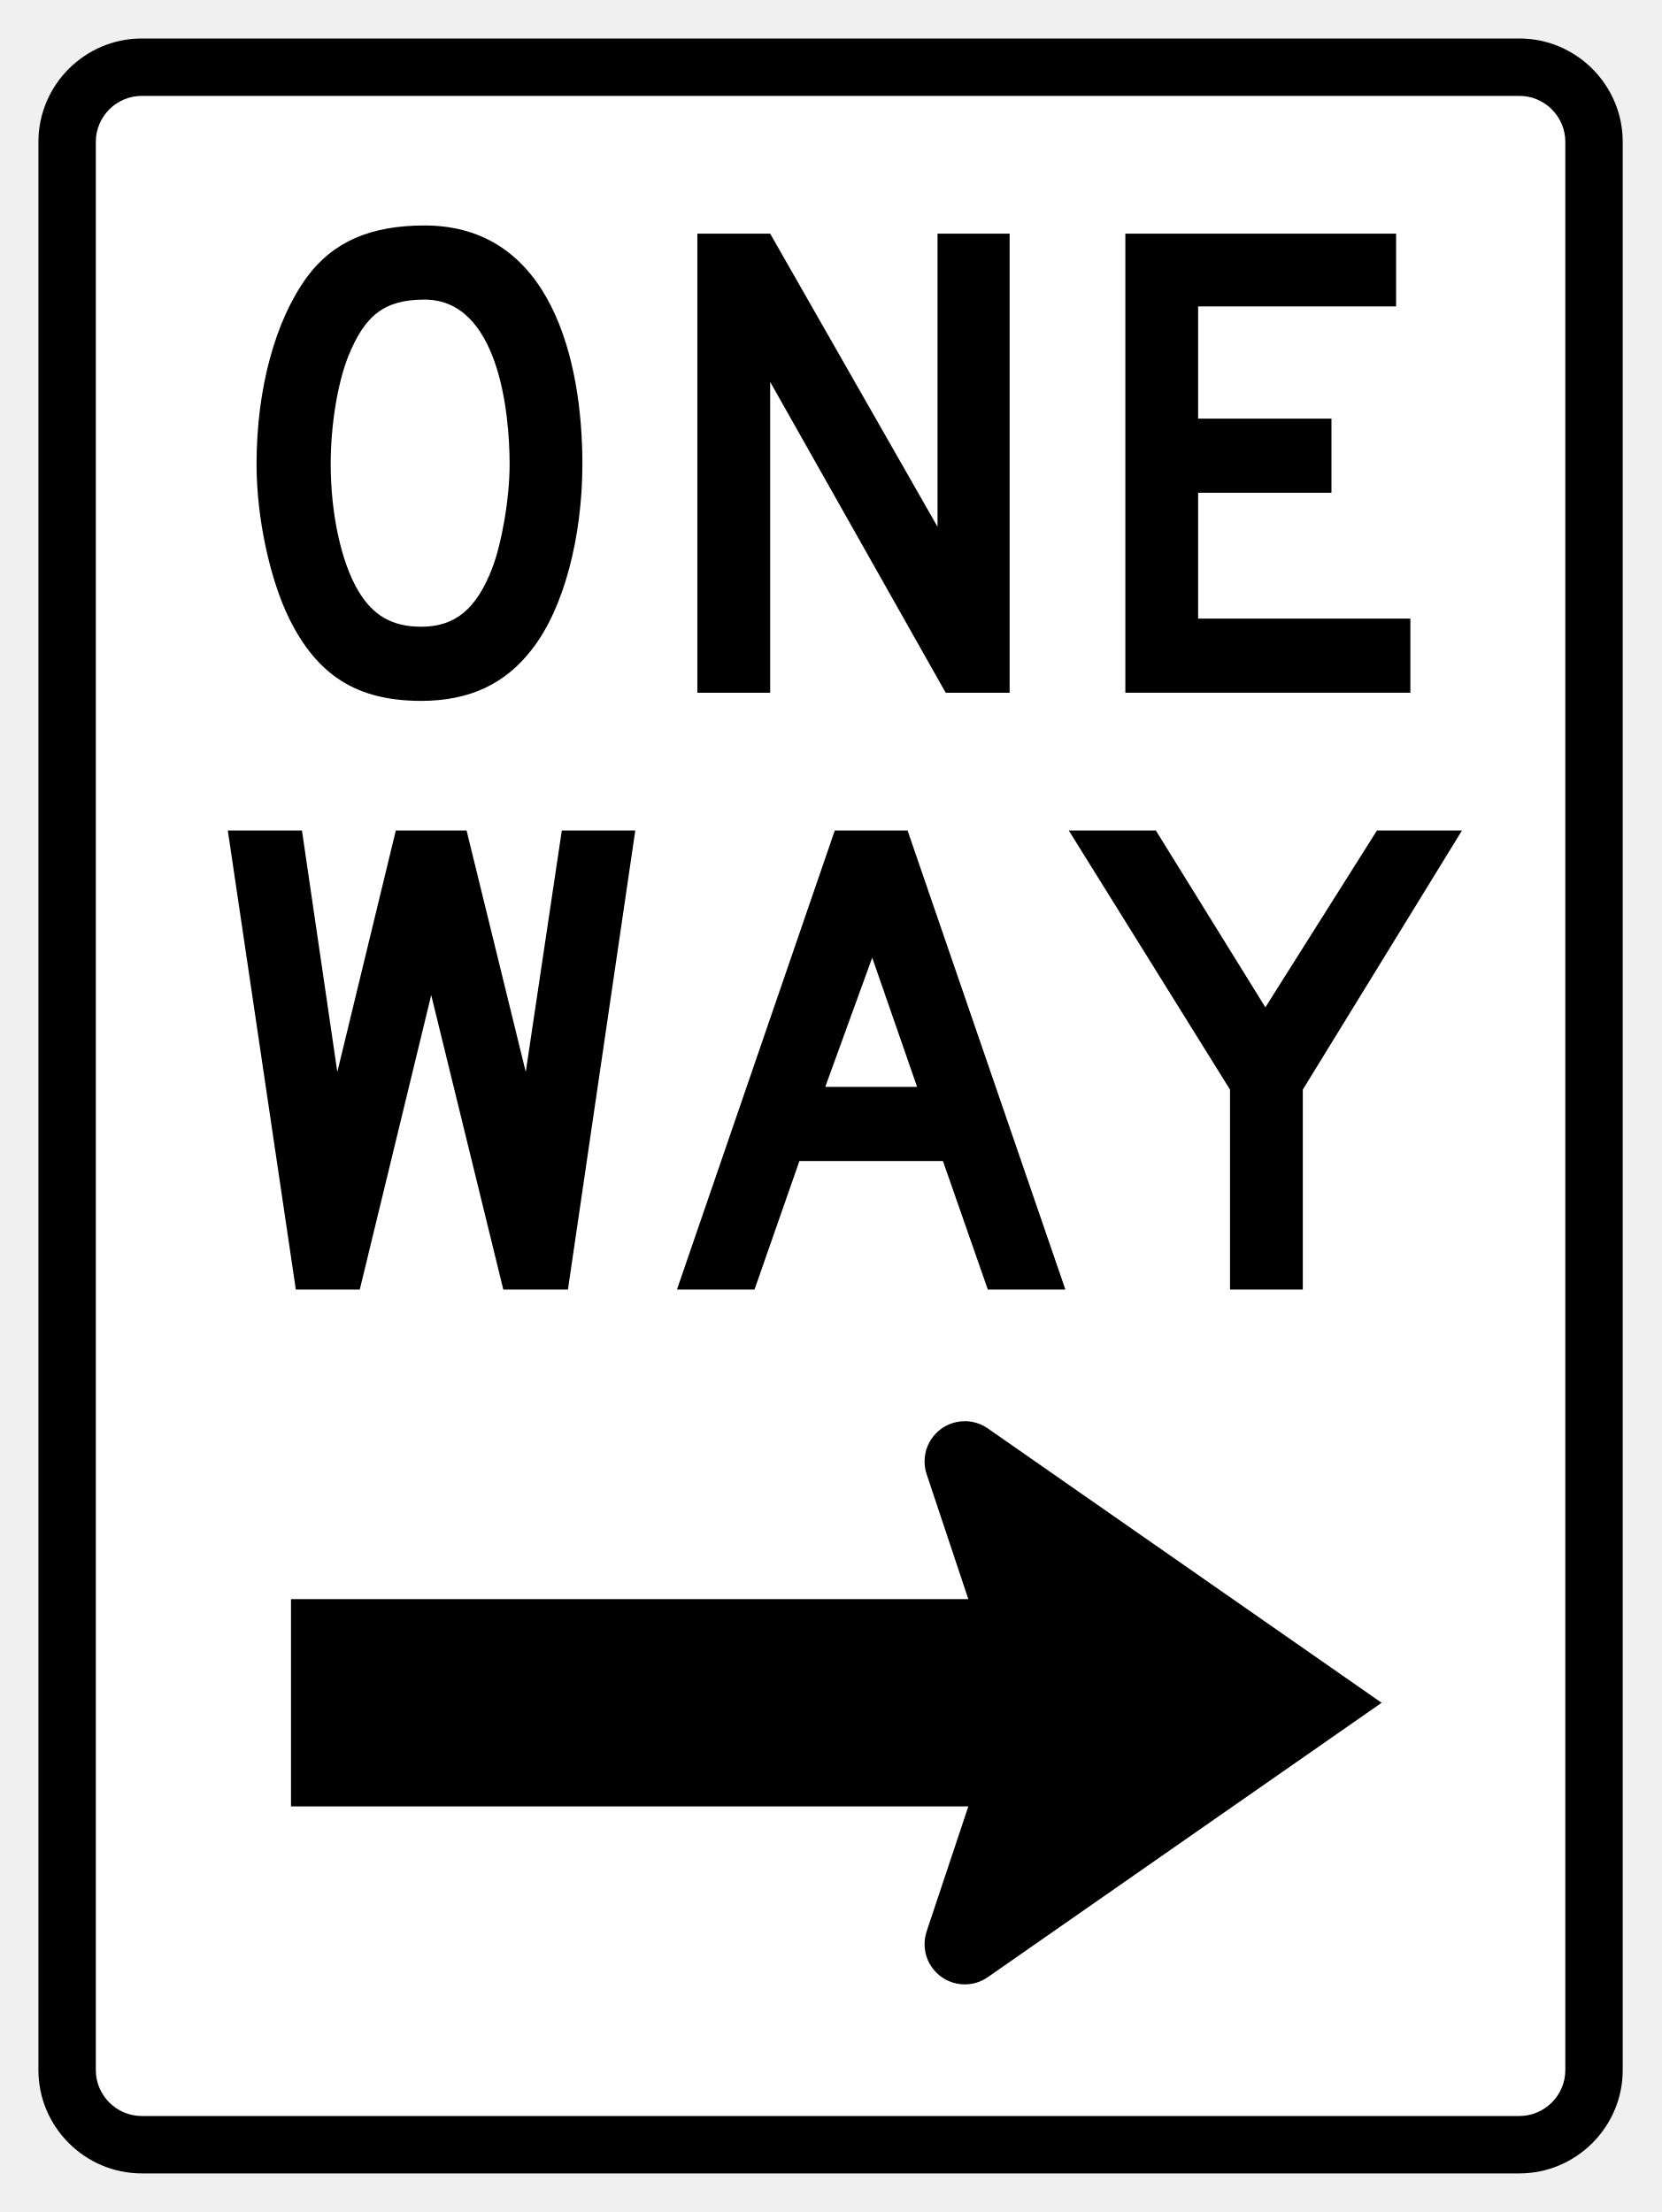
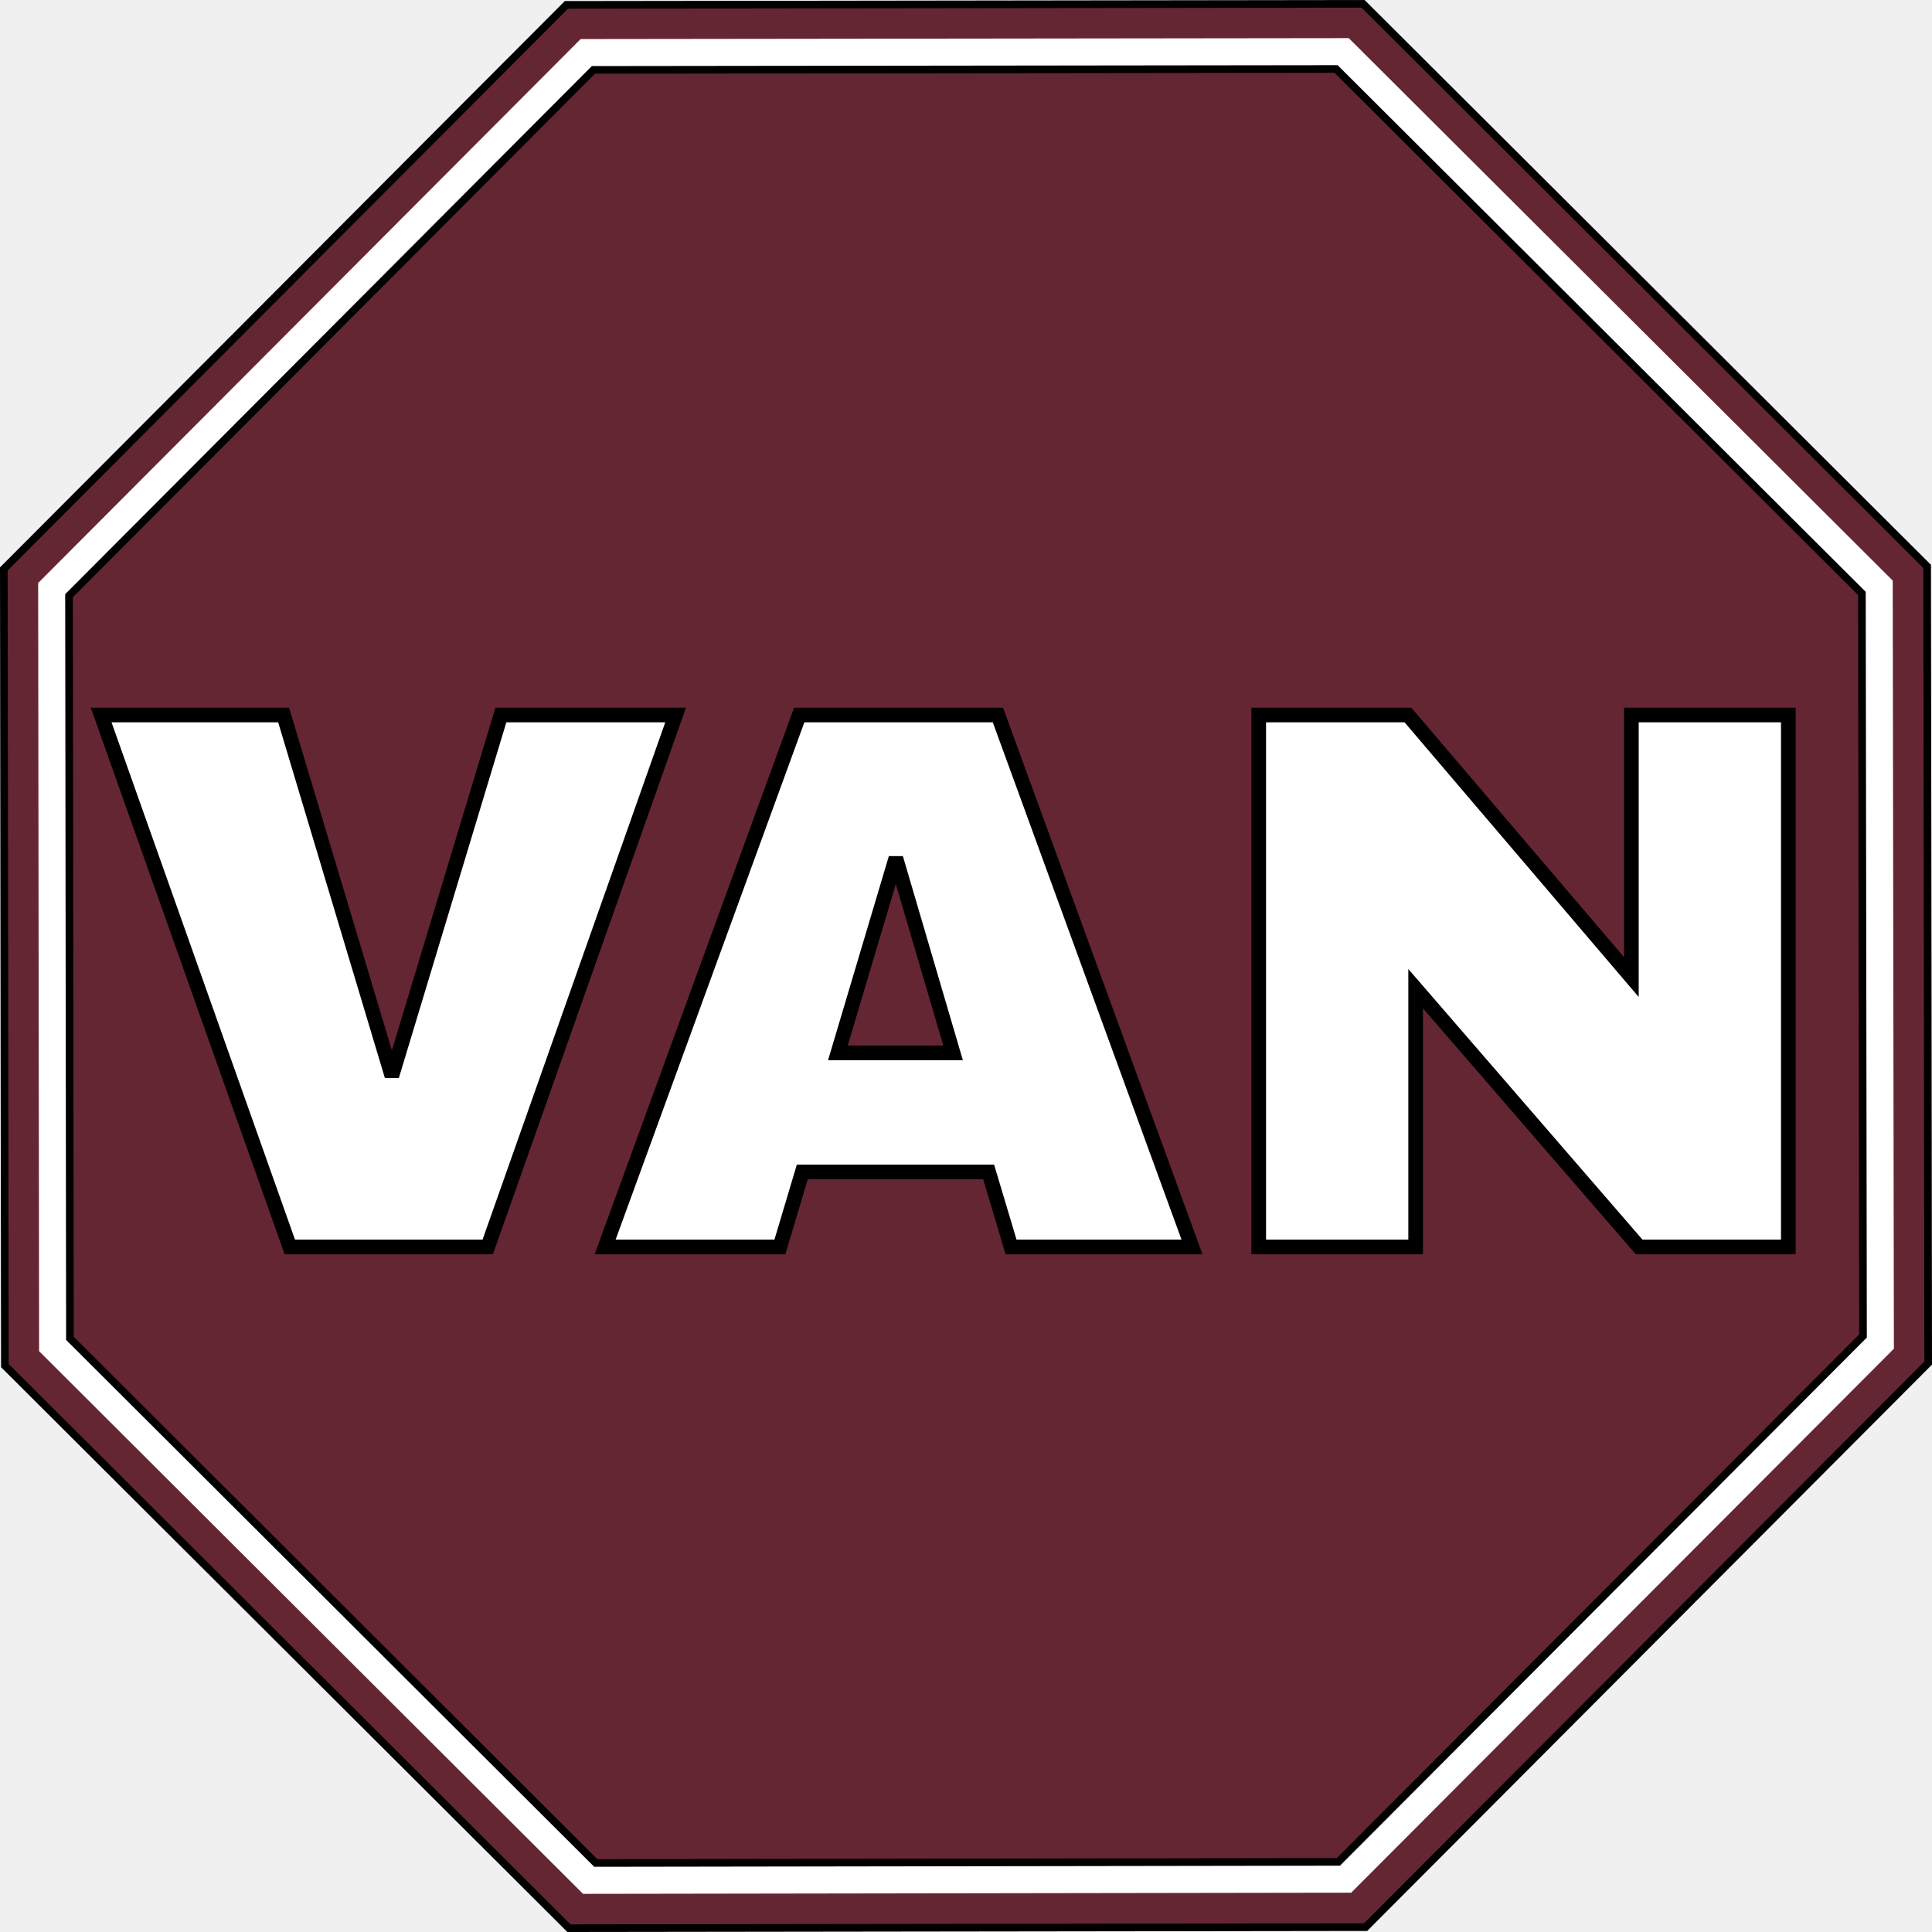
- <svg xmlns="http://www.w3.org/2000/svg" version="1.1" viewBox="-0.999 0 204.719 272.656" enable-background="new -0.999 0 289 289" xml:space="preserve" id="svg2">
-   <defs id="defs4">
- </defs>
-   <rect style="fill:#ffffff;fill-opacity:1" id="rect1" width="185.262" height="252.437" x="8.547" y="9.546" />
-   <path d="m 186.245,4.745 -169.775,0 c -7.004,0 -12.734,5.73 -12.734,12.734 l 0,237.685 c 0,7.004 5.73,12.734 12.734,12.734 l 169.775,0 c 7.004,0 12.734,-5.73 12.734,-12.734 l 0,-237.685 c 1e-5,-7.004 -5.73,-12.734 -12.734,-12.734 m 5.66,250.419 c 0,3.112 -2.547,5.659 -5.66,5.659 l -169.775,0 c -3.112,0 -5.66,-2.546 -5.66,-5.659 l 0,-237.685 c 0,-3.112 2.547,-5.66 5.66,-5.66 l 169.775,0 c 3.112,0 5.66,2.547 5.66,5.66 l 0,237.685 z" style="fill:#000000;fill-opacity:1;fill-rule:nonzero;stroke:none" id="path3839" />
-   <path d="m 34.862,222.665 83.472,0 -5.14,15.411 c -0.164,0.492 -0.253,1.019 -0.253,1.566 0,2.739 2.22,4.957 4.957,4.957 1.039,0 2.002,-0.319 2.799,-0.865 l 48.569,-33.845 -48.569,-33.845 c -0.796,-0.545 -1.76,-0.865 -2.799,-0.865 -2.737,0 -4.957,2.22 -4.957,4.957 0,0.547 0.089,1.074 0.253,1.566 l 5.14,15.411 -83.472,0 0,25.55 z" style="fill:#000000;fill-opacity:1;fill-rule:nonzero;stroke:none" id="path3843" />
-   <path d="m 64.57,80.021 c -3.27,4.275 -7.713,6.371 -13.665,6.371 -7.964,0 -12.826,-3.186 -16.264,-10.144 -2.348,-4.779 -4.024,-12.324 -4.024,-19.03 0,-9.39 2.348,-17.773 6.204,-23.055 3.269,-4.442 7.964,-6.371 14.502,-6.371 15.678,0 19.45,16.767 19.45,29.426 0,8.886 -2.264,17.773 -6.204,22.802 m -13.246,-43.09 c -5.03,0 -7.376,2.011 -9.389,6.957 -1.341,3.354 -2.18,8.551 -2.18,13.33 0,5.952 1.258,12.071 3.438,15.676 1.76,2.935 4.107,4.36 7.713,4.36 4.191,0 6.791,-2.18 8.719,-7.126 1.174,-3.018 2.18,-8.551 2.18,-12.91 0,-6.539 -1.425,-20.288 -10.48,-20.288" style="fill:#000000;fill-opacity:1;fill-rule:nonzero;stroke:none" id="path3847" />
-   <path d="m 115.544,85.387 -21.63,-38.312 0,38.312 -8.97,0 0,-56.587 8.97,0 20.624,36.133 0,-36.133 8.886,0 0,56.587 -7.88,0 z" style="fill:#000000;fill-opacity:1;fill-rule:nonzero;stroke:none" id="path3851" />
-   <path d="m 137.684,85.387 0,-56.587 33.366,0 0,8.97 -24.396,0 0,13.832 16.431,0 0,9.137 -16.431,0 0,15.51 26.156,0 0,9.137 -35.126,0 z" style="fill:#000000;fill-opacity:1;fill-rule:nonzero;stroke:none" id="path3855" />
-   <path d="m 68.992,158.956 -7.964,0 -8.886,-36.3 -8.804,36.3 -7.88,0 -8.383,-56.587 9.137,0 4.359,29.761 7.21,-29.761 8.719,0 7.294,29.761 4.442,-29.761 9.055,0 -8.3,56.587 z" style="fill:#000000;fill-opacity:1;fill-rule:nonzero;stroke:none" id="path3859" />
-   <path d="m 120.739,158.956 -5.534,-15.845 -17.688,0 -5.534,15.845 -9.557,0 19.45,-56.587 8.97,0 19.45,56.587 -9.557,0 z m -14.251,-40.911 -5.785,15.929 11.318,0 -5.532,-15.929 z" style="fill:#000000;fill-opacity:1;fill-rule:nonzero;stroke:none" id="path3863" />
-   <path d="m 159.554,134.309 0,24.648 -8.97,0 0,-24.648 -19.869,-31.94 10.731,0 13.496,21.796 13.75,-21.796 10.479,0 -19.617,31.94 z" style="fill:#000000;fill-opacity:1;fill-rule:nonzero;stroke:none" id="path3867" />
+ <svg xmlns="http://www.w3.org/2000/svg" id="svg2" viewBox="0 0 252.971 252.971" version="1.1" width="252.971" height="252.971">
+   <defs id="defs1" />
+   <g id="layer1" transform="translate(-368.514,-543.3785)">
+     <g id="g3031">
+       <flowRoot id="flowRoot2982" style="line-height:0.01%;font-family:'Standard Symbols L';letter-spacing:0px;word-spacing:0px;fill:#000000" xml:space="preserve" transform="translate(0,287.36)">
+         <flowRegion id="flowRegion2984">
+           <rect id="rect2986" y="142.93" x="246.38" width="405.64" height="415.17" />
+         </flowRegion>
+         <flowPara id="flowPara2988" style="font-size:102.6px;line-height:1.25">SS.O.P.A.Sto</flowPara>
+       </flowRoot>
+       <path id="path3030" style="fill:#652633;fill-opacity:1;stroke:#000000" d="m 443.361,420.699 -82.757,63.502 -103.42,-13.616 -63.502,-82.757 13.616,-103.42 82.757,-63.502 103.42,13.616 63.502,82.757 z" transform="matrix(0.99127,-0.13184,0.13184,0.99127,126.03,363.28)" />
+       <path id="path3038" style="fill:#ffffff" d="m 291.322,225.6 -79.801,61.236 -13.139,99.719 61.234,79.83 99.719,13.109 79.83,-61.236 13.109,-99.719 -61.236,-79.799 z" transform="matrix(0.99127,-0.13184,0.13184,0.99127,126.02,363.27)" />
+       <path id="path3042" style="fill:#652633;fill-opacity:1;stroke:#000000" d="m 292.451,229.822 -77.145,59.199 -12.701,96.402 59.197,77.174 96.402,12.674 77.174,-59.199 12.674,-96.4 -59.199,-77.146 z" transform="matrix(0.99127,-0.13184,0.13184,0.99127,126.02,363.27)" />
+       <path style="font-size:12px;fill:#ffffff;fill-rule:evenodd;stroke:#000000;stroke-width:1.92;stroke-linecap:round;stroke-dasharray:none" d="m 524.589,706.65 h -23.689 l -2.936,-9.82 H 473.566 l -2.936,9.82 h -22.879 l 25.41,-69.651 h 26.018 z" id="path4" />
+       <path style="font-size:12px;fill:#652633;fill-opacity:1;fill-rule:evenodd;stroke:#000000;stroke-width:1.92;stroke-linecap:round;stroke-dasharray:none" d="m 485.613,656.437 h 0.405 l 7.289,24.803 h -15.084 z" id="path3" />
+       <path style="font-size:12px;fill:#ffffff;fill-rule:evenodd;stroke:#000000;stroke-width:1.92;stroke-linecap:round;stroke-dasharray:none" d="m 432.378,706.65 h -25.917 l -24.702,-69.651 h 23.892 l 13.971,46.569 h 0.405 l 14.072,-46.569 h 22.879 z" id="path2" />
+       <path style="font-size:12px;fill:#ffffff;fill-rule:evenodd;stroke:#000000;stroke-width:1.92;stroke-linecap:round;stroke-dasharray:none" d="m 602.673,706.65 h -19.539 l -29.257,-33.813 v 33.813 h -20.551 v -69.651 h 19.539 l 29.257,34.319 v -34.319 h 20.551 z" id="path1-7" />
+     </g>
+   </g>
</svg>
